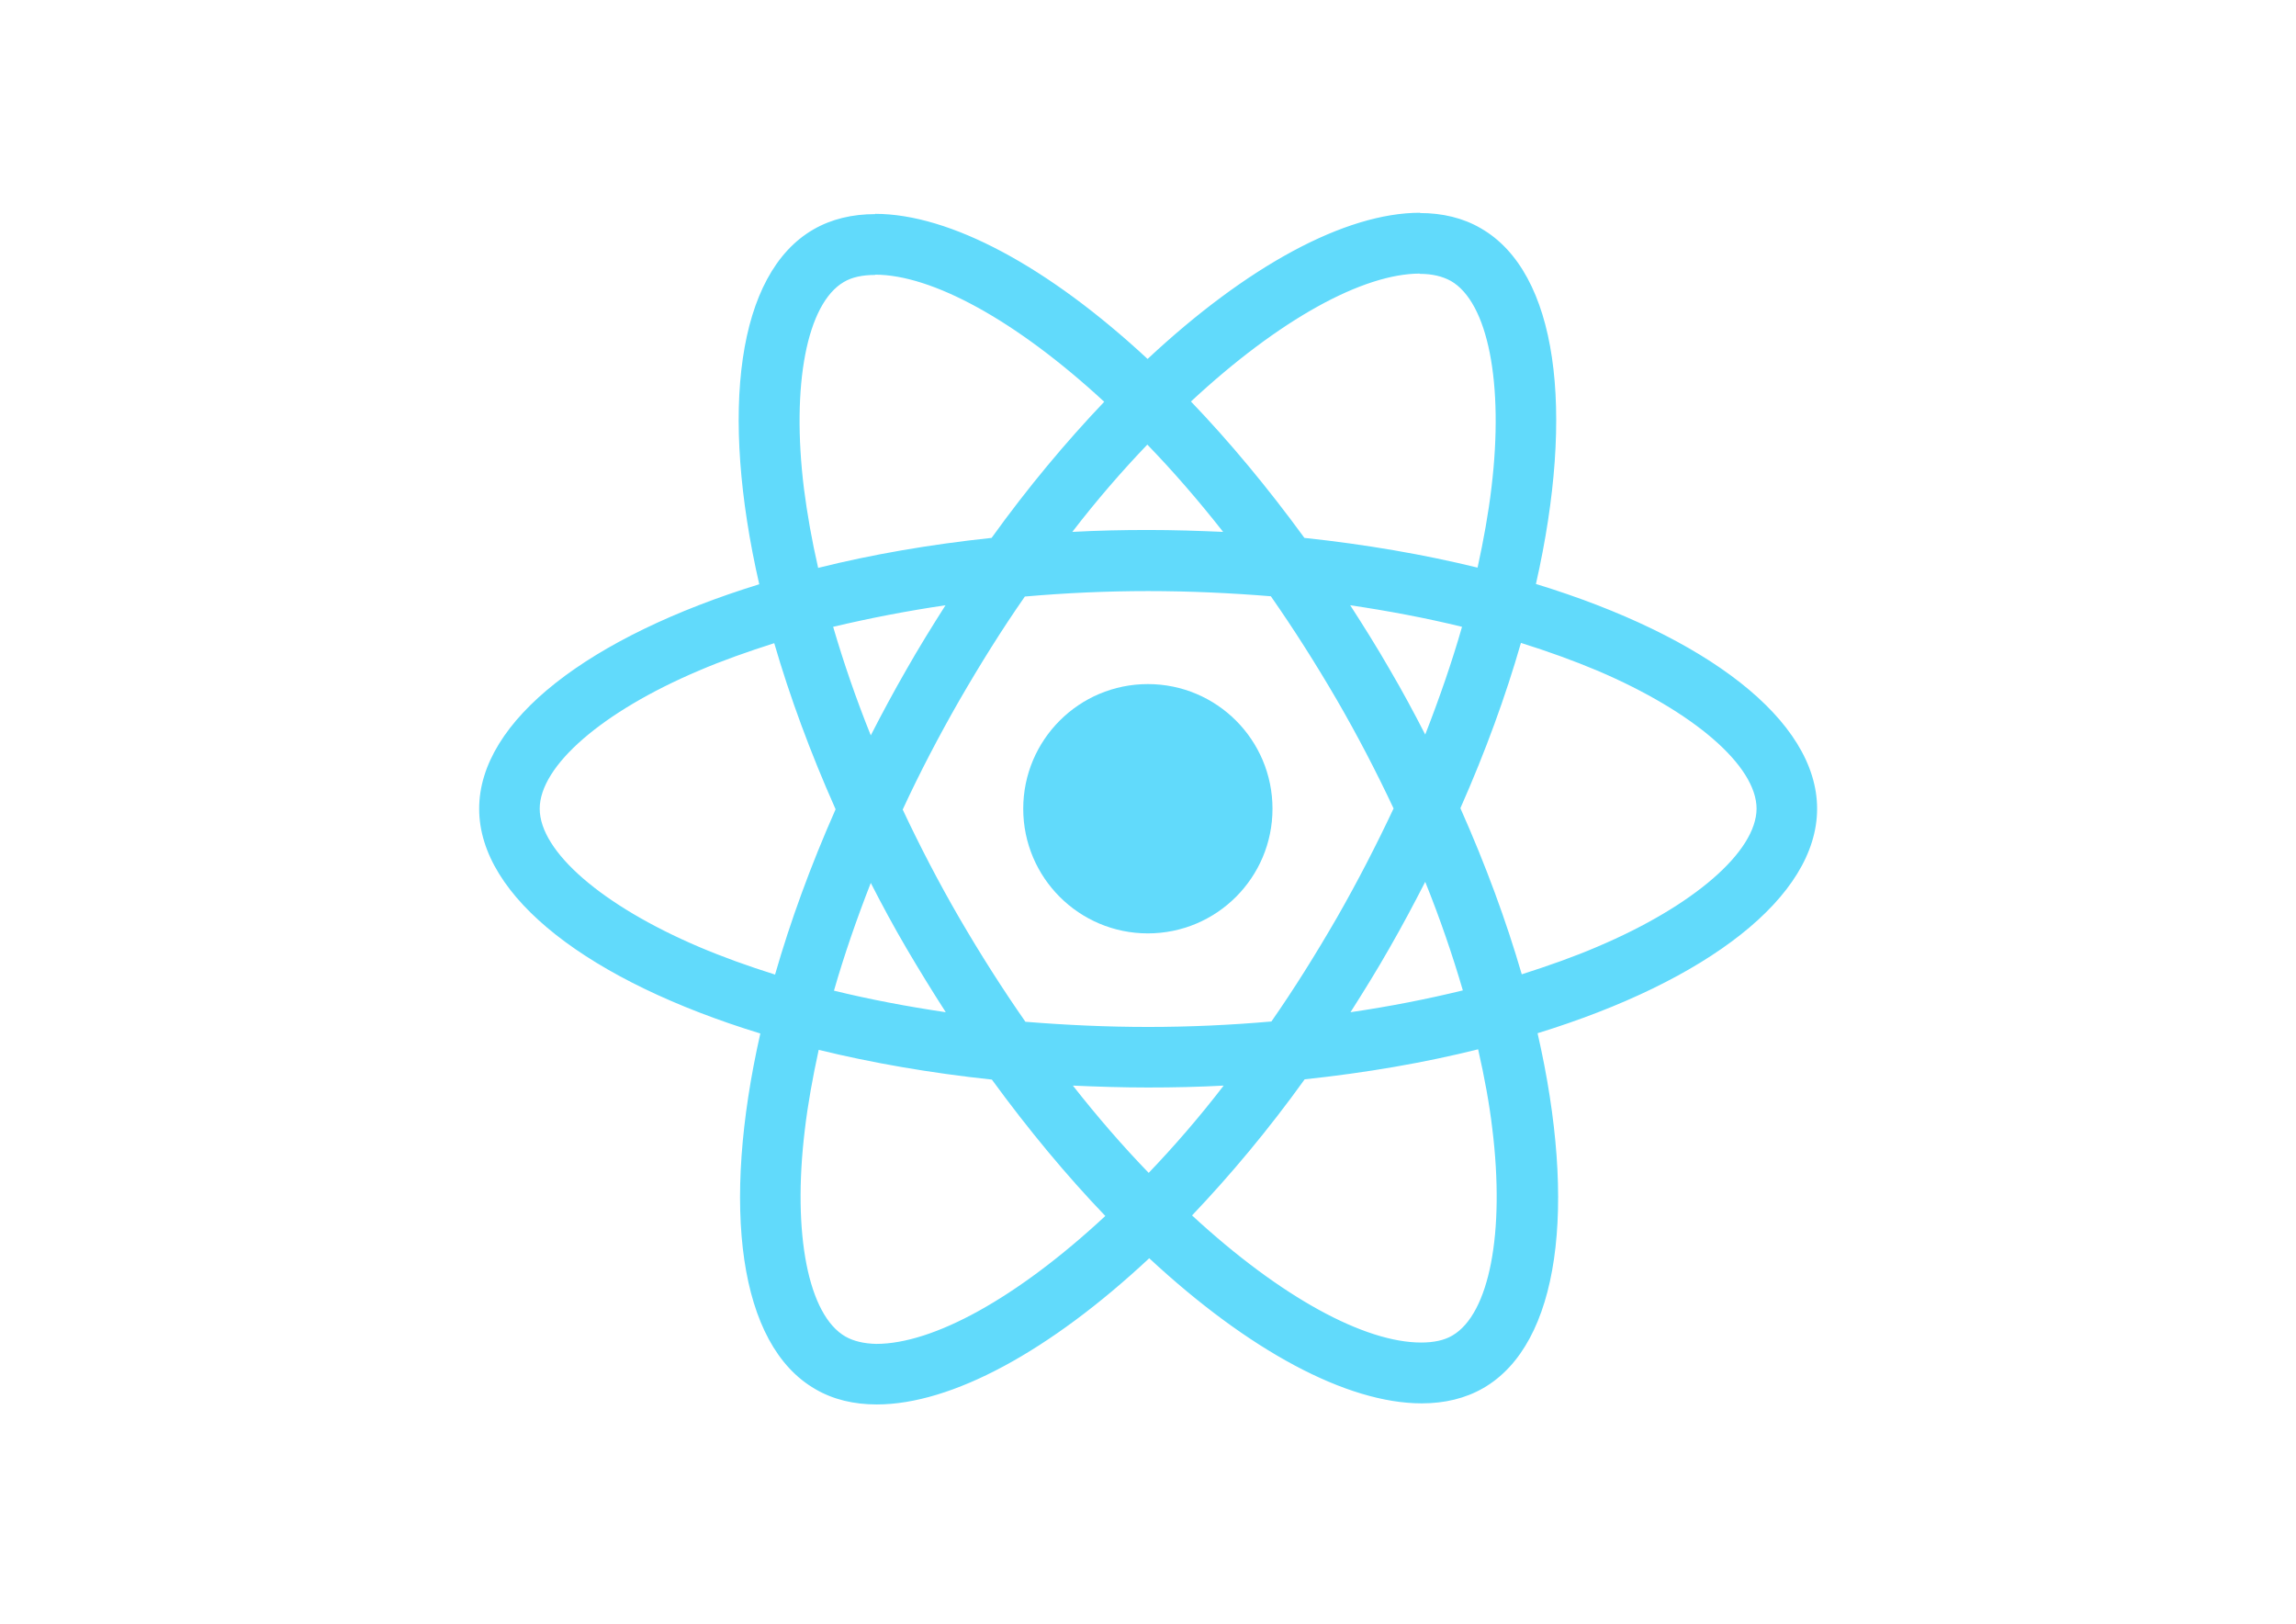
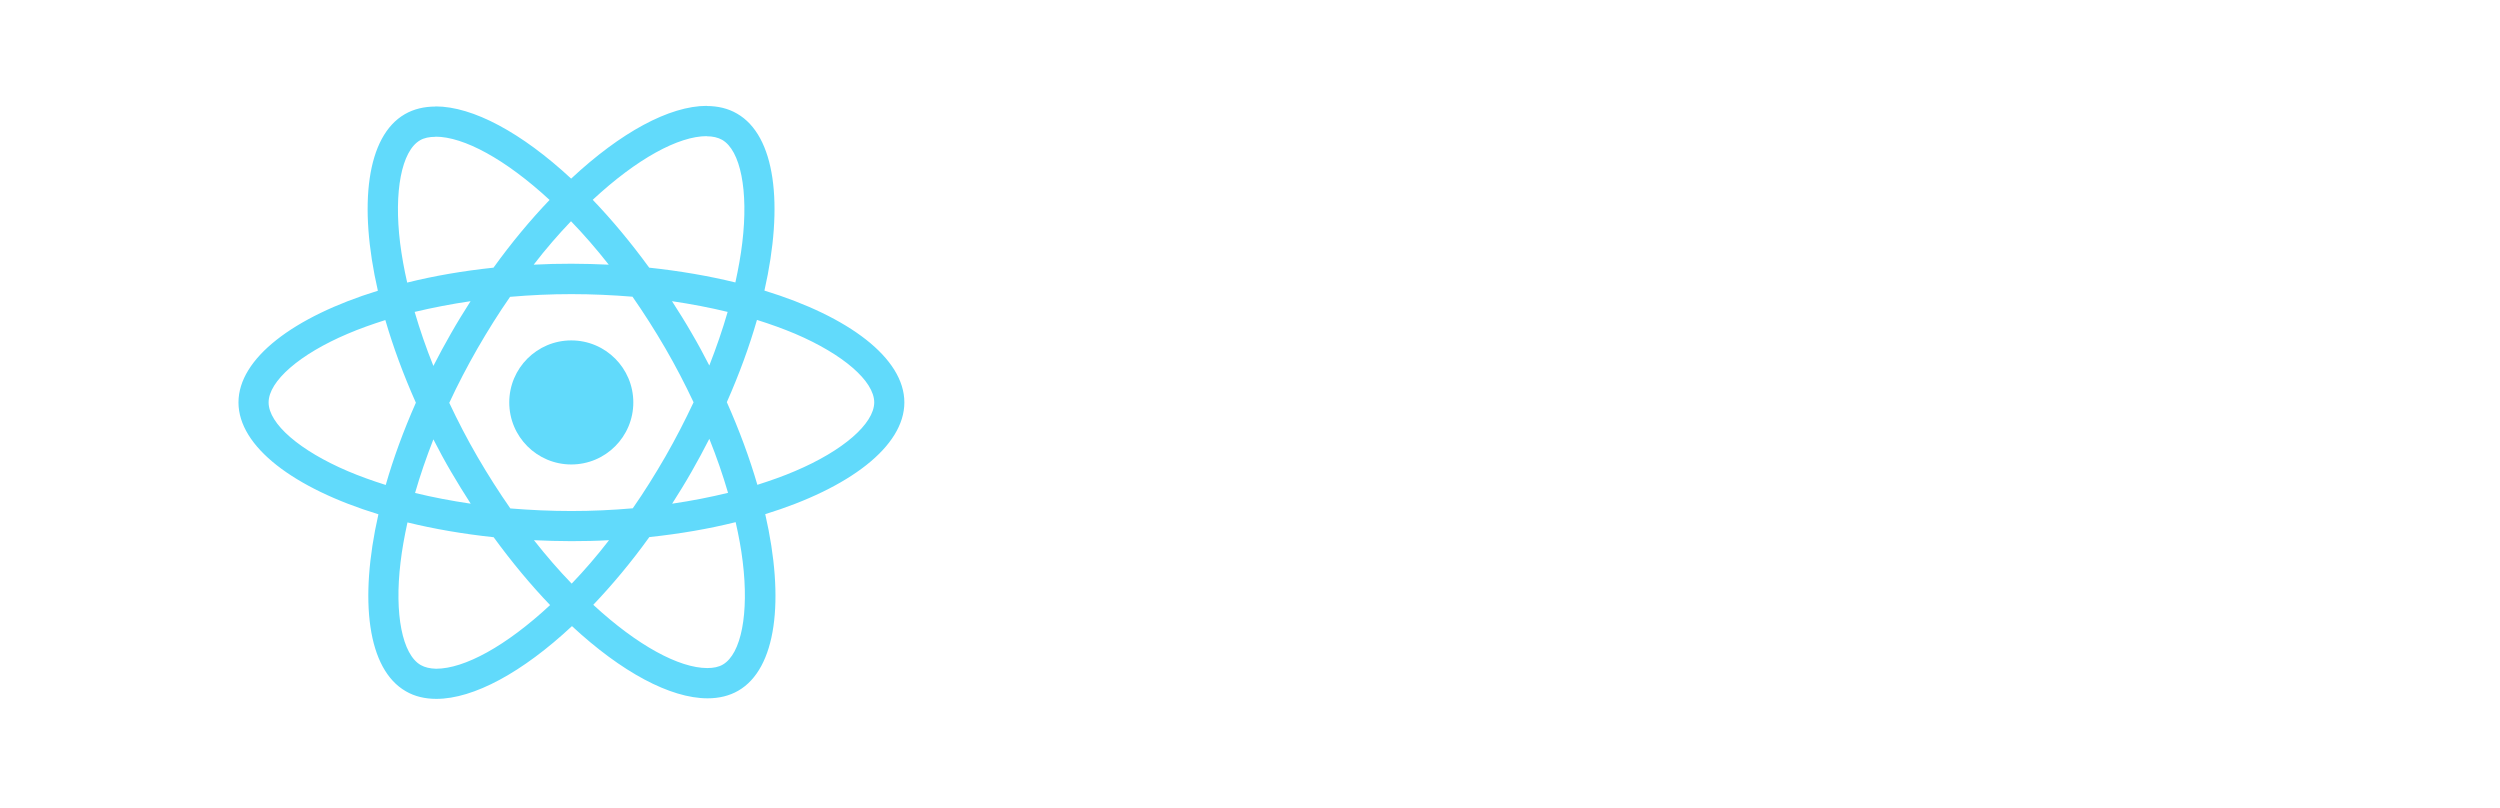
- <svg xmlns="http://www.w3.org/2000/svg" viewBox="0 0 841.9 595.3">
+ <svg xmlns="http://www.w3.org/2000/svg" viewBox="0 0 1841.9 595.3">
  <g fill="#61DAFB">
    <path d="M666.3 296.5c0-32.5-40.7-63.3-103.1-82.4 14.4-63.6 8-114.2-20.2-130.4-6.5-3.8-14.1-5.6-22.4-5.6v22.3c4.6 0 8.3.9 11.4 2.6 13.6 7.8 19.5 37.5 14.9 75.7-1.1 9.4-2.9 19.3-5.1 29.4-19.6-4.8-41-8.5-63.5-10.9-13.5-18.5-27.5-35.3-41.6-50 32.6-30.3 63.2-46.9 84-46.9V78c-27.5 0-63.5 19.6-99.9 53.6-36.4-33.8-72.4-53.2-99.9-53.2v22.3c20.7 0 51.4 16.5 84 46.6-14 14.7-28 31.4-41.3 49.9-22.6 2.4-44 6.1-63.6 11-2.3-10-4-19.7-5.2-29-4.7-38.2 1.1-67.9 14.6-75.8 3-1.8 6.9-2.6 11.5-2.6V78.5c-8.4 0-16 1.8-22.6 5.6-28.1 16.2-34.4 66.7-19.9 130.1-62.2 19.2-102.7 49.9-102.7 82.3 0 32.5 40.7 63.3 103.1 82.4-14.4 63.6-8 114.2 20.2 130.4 6.5 3.8 14.1 5.6 22.5 5.6 27.5 0 63.5-19.6 99.9-53.6 36.4 33.8 72.4 53.2 99.9 53.2 8.4 0 16-1.8 22.6-5.6 28.1-16.2 34.4-66.7 19.9-130.1 62-19.1 102.5-49.9 102.5-82.3zm-130.2-66.7c-3.7 12.9-8.3 26.2-13.5 39.5-4.1-8-8.4-16-13.1-24-4.6-8-9.5-15.8-14.4-23.4 14.2 2.1 27.9 4.7 41 7.9zm-45.8 106.5c-7.8 13.5-15.8 26.3-24.1 38.2-14.9 1.3-30 2-45.2 2-15.1 0-30.2-.7-45-1.9-8.3-11.9-16.4-24.6-24.2-38-7.6-13.1-14.5-26.4-20.8-39.8 6.2-13.4 13.2-26.8 20.7-39.9 7.8-13.5 15.8-26.3 24.1-38.2 14.9-1.3 30-2 45.2-2 15.1 0 30.2.7 45 1.9 8.3 11.9 16.4 24.6 24.2 38 7.6 13.1 14.5 26.4 20.8 39.8-6.3 13.4-13.2 26.8-20.7 39.9zm32.3-13c5.4 13.4 10 26.8 13.8 39.8-13.1 3.2-26.9 5.9-41.2 8 4.9-7.7 9.8-15.6 14.4-23.7 4.6-8 8.9-16.1 13-24.1zM421.2 430c-9.3-9.6-18.6-20.3-27.8-32 9 .4 18.2.7 27.5.7 9.4 0 18.7-.2 27.8-.7-9 11.7-18.3 22.4-27.5 32zm-74.4-58.9c-14.2-2.1-27.9-4.7-41-7.9 3.7-12.9 8.3-26.2 13.5-39.5 4.1 8 8.4 16 13.1 24 4.7 8 9.5 15.8 14.4 23.4zM420.7 163c9.3 9.6 18.6 20.3 27.8 32-9-.4-18.2-.7-27.5-.7-9.4 0-18.7.2-27.8.7 9-11.7 18.3-22.4 27.5-32zm-74 58.9c-4.9 7.7-9.8 15.6-14.4 23.7-4.6 8-8.9 16-13 24-5.4-13.4-10-26.8-13.8-39.8 13.1-3.1 26.9-5.8 41.2-7.9zm-90.5 125.2c-35.4-15.1-58.3-34.9-58.3-50.6 0-15.7 22.9-35.6 58.3-50.6 8.6-3.7 18-7 27.7-10.1 5.7 19.6 13.2 40 22.5 60.9-9.2 20.8-16.6 41.1-22.2 60.6-9.9-3.1-19.3-6.5-28-10.2zM310 490c-13.6-7.8-19.5-37.5-14.9-75.7 1.1-9.4 2.9-19.3 5.1-29.4 19.6 4.8 41 8.5 63.5 10.9 13.5 18.5 27.5 35.3 41.6 50-32.6 30.3-63.2 46.9-84 46.9-4.5-.1-8.3-1-11.3-2.7zm237.2-76.2c4.7 38.2-1.1 67.9-14.6 75.8-3 1.8-6.9 2.6-11.5 2.6-20.7 0-51.4-16.5-84-46.6 14-14.7 28-31.4 41.3-49.9 22.6-2.4 44-6.1 63.6-11 2.3 10.1 4.1 19.8 5.2 29.1zm38.5-66.7c-8.6 3.7-18 7-27.7 10.1-5.7-19.6-13.2-40-22.5-60.9 9.2-20.8 16.6-41.1 22.2-60.6 9.9 3.1 19.3 6.5 28.1 10.2 35.4 15.1 58.3 34.9 58.3 50.6-.1 15.7-23 35.6-58.4 50.6zM320.8 78.4z" />
    <circle cx="420.9" cy="296.5" r="45.7" />
    <path d="M520.5 78.1z" />
  </g>
</svg>
